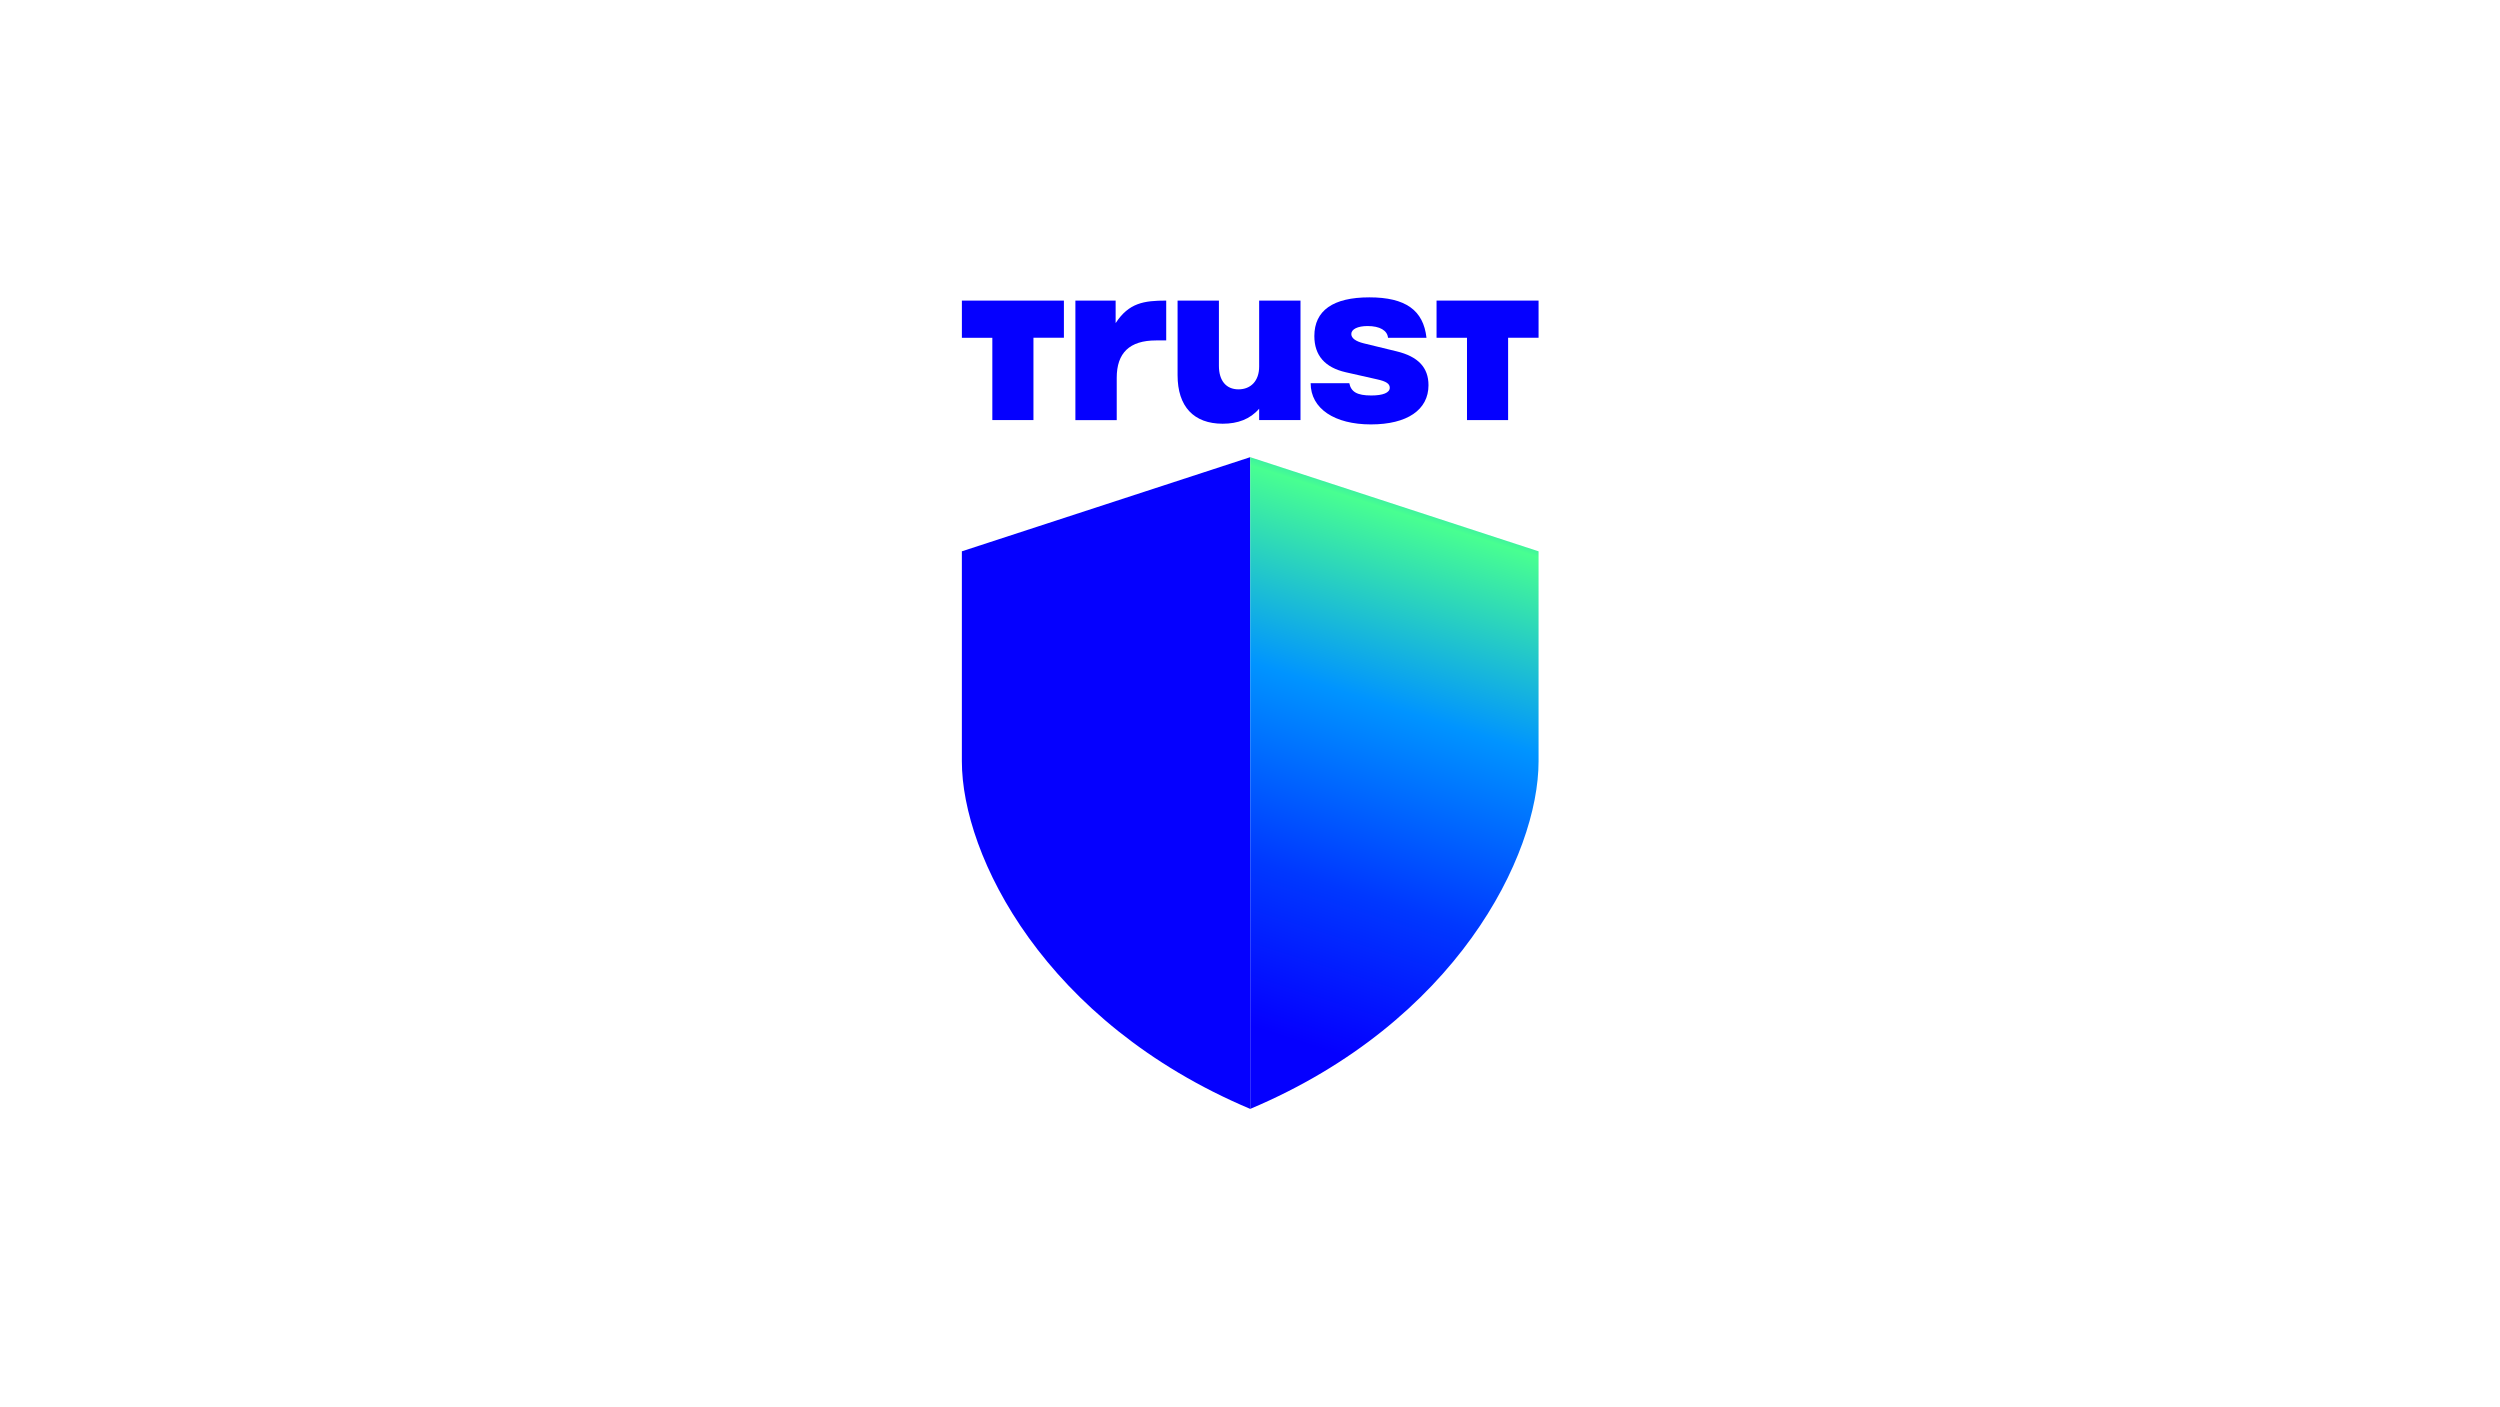
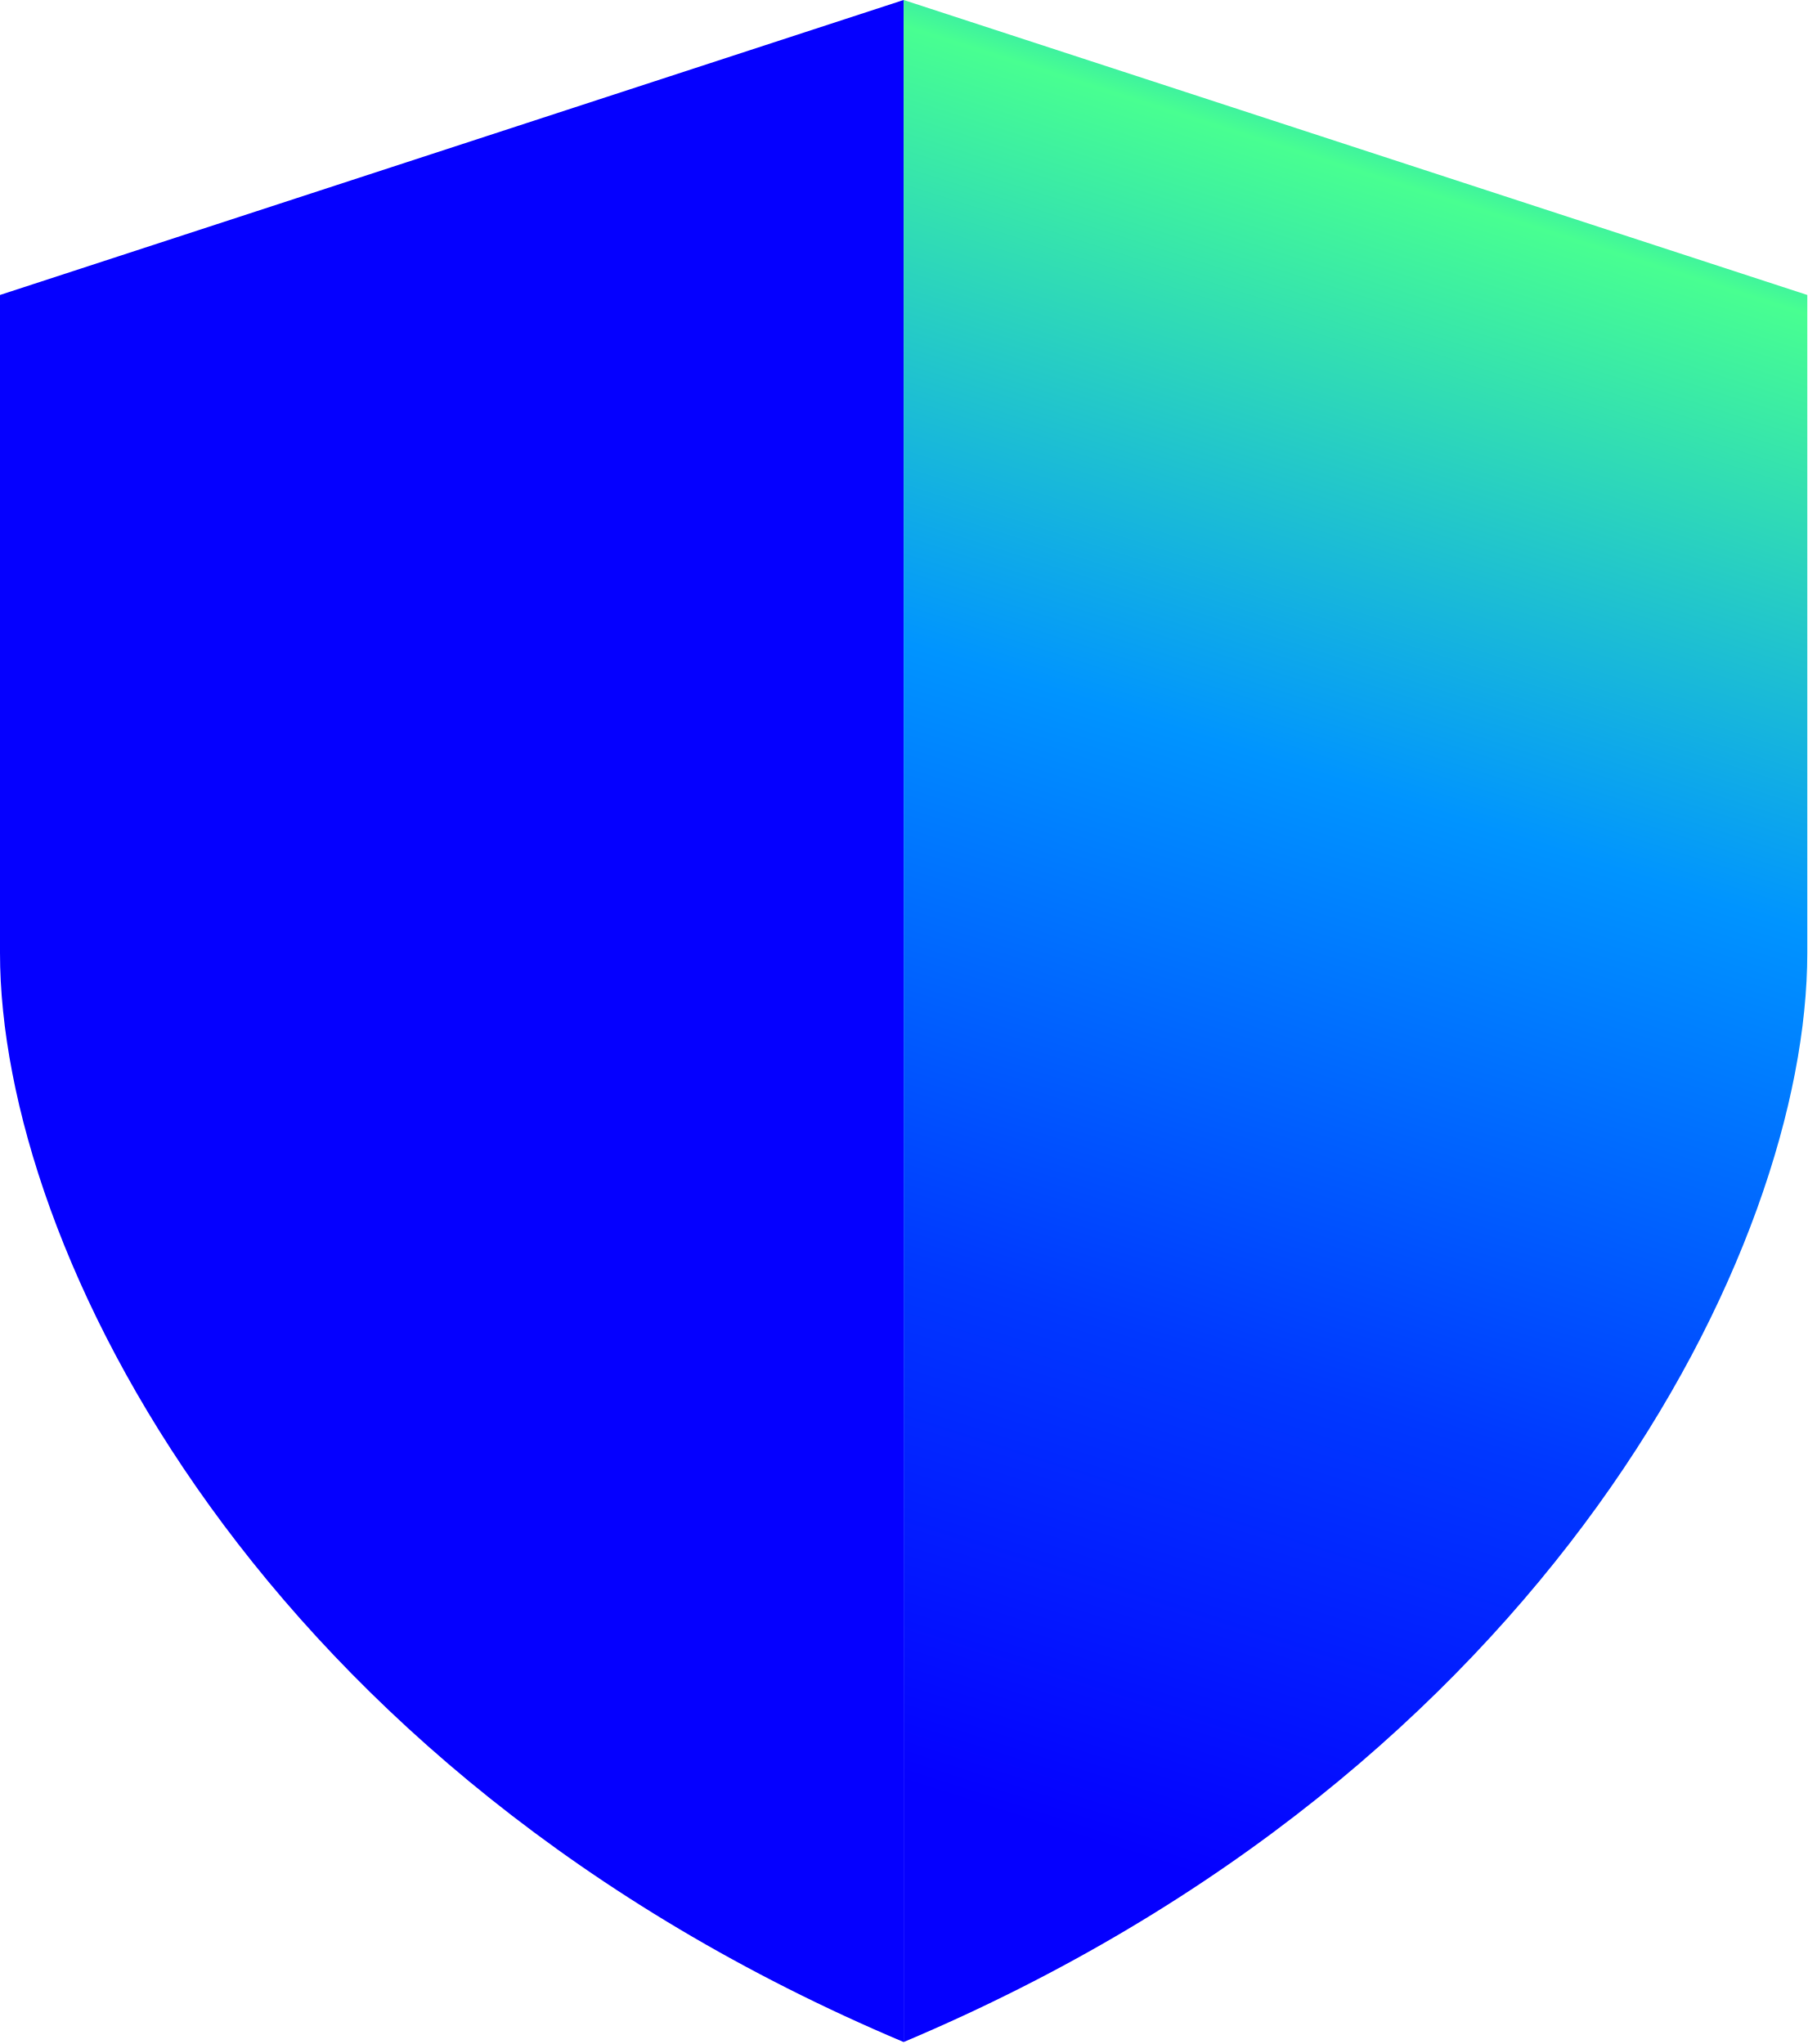
- <svg xmlns="http://www.w3.org/2000/svg" id="Layer_1" viewBox="0 0 1920 1080">
+ <svg xmlns="http://www.w3.org/2000/svg" width="443" height="501" viewBox="0 0 443 501" fill="none">
+   <path d="M0 72.3L221.45 0V500.52C63.27 433.78 0 305.87 0 233.58V72.3Z" fill="#0500FF" />
+   <path d="M442.91 72.3L221.46 0V500.52C379.64 433.78 442.91 305.87 442.91 233.58V72.3Z" fill="url(#paint0_linear_29_82)" />
  <defs>
-     <style>.cls-1{fill:url(#linear-gradient);}.cls-2{fill:#0500ff;}</style>
-     <linearGradient id="linear-gradient" x1="1123.26" y1="1865.78" x2="954.61" y2="1337.5" gradientTransform="translate(0 2182) scale(1 -1)" gradientUnits="userSpaceOnUse">
-       <stop offset=".02" stop-color="blue" />
-       <stop offset=".08" stop-color="#0094ff" />
-       <stop offset=".16" stop-color="#48ff91" />
-       <stop offset=".42" stop-color="#0094ff" />
-       <stop offset=".68" stop-color="#0038ff" />
-       <stop offset=".9" stop-color="#0500ff" />
+     <linearGradient id="paint0_linear_29_82" x1="384.55" y1="-34.89" x2="215.9" y2="493.39" gradientUnits="userSpaceOnUse">
+       <stop offset="0.02" stop-color="#0000FF" />
+       <stop offset="0.08" stop-color="#0094FF" />
+       <stop offset="0.16" stop-color="#48FF91" />
+       <stop offset="0.42" stop-color="#0094FF" />
+       <stop offset="0.68" stop-color="#0038FF" />
+       <stop offset="0.9" stop-color="#0500FF" />
    </linearGradient>
  </defs>
-   <path class="cls-2" d="m738.71,423.41l221.45-72.3v500.52c-158.18-66.74-221.45-194.65-221.45-266.94v-161.28Z" />
-   <path class="cls-1" d="m1181.62,423.41l-221.45-72.3v500.52c158.18-66.74,221.45-194.65,221.45-266.94v-161.28Z" />
-   <path class="cls-2" d="m825.91,230.85h30.9v17.31c10.13-15.56,21.78-17.31,38.84-17.31v30.6h-7.77c-20.44,0-30.23,9.62-30.23,28.67v32.52h-31.75v-91.79Z" />
-   <path class="cls-2" d="m998.78,322.63h-31.75v-8.75c-6.93,8.05-16.38,11.54-28.03,11.54-22.12,0-34.62-13.11-34.62-37.24v-57.34h31.75v50.18c0,11.36,5.57,18,15.02,18s15.88-6.47,15.88-17.48v-50.7h31.75v91.79Z" />
-   <path class="cls-2" d="m1006.54,294.3h29.73c1.36,6.64,5.91,9.43,16.88,9.43,8.95,0,14.19-2.09,14.19-5.94,0-2.98-2.54-4.9-9.79-6.47l-23.98-5.42c-16.04-3.66-24.15-12.93-24.15-27.8,0-19.59,14.35-29.73,42.21-29.73s41.54,9.88,43.91,31.04h-29.55c-.5-5.59-6.25-9.01-15.7-9.01-7.59,0-12.49,2.44-12.49,6.12,0,3.14,3.2,5.59,9.63,7.18l25.16,6.12c16.54,4.01,24.49,12.41,24.49,26.05,0,18.89-16.38,30.08-44.23,30.08s-46.27-12.06-46.27-31.65h-.03Z" />
-   <path class="cls-2" d="m1181.62,259.4v-28.55h-78.35v28.56h23.38v63.22h31.58v-63.24h23.39Z" />
-   <path class="cls-2" d="m817.08,259.4v-28.55h-78.35v28.56h23.38v63.22h31.58v-63.24h23.38Z" />
</svg>
